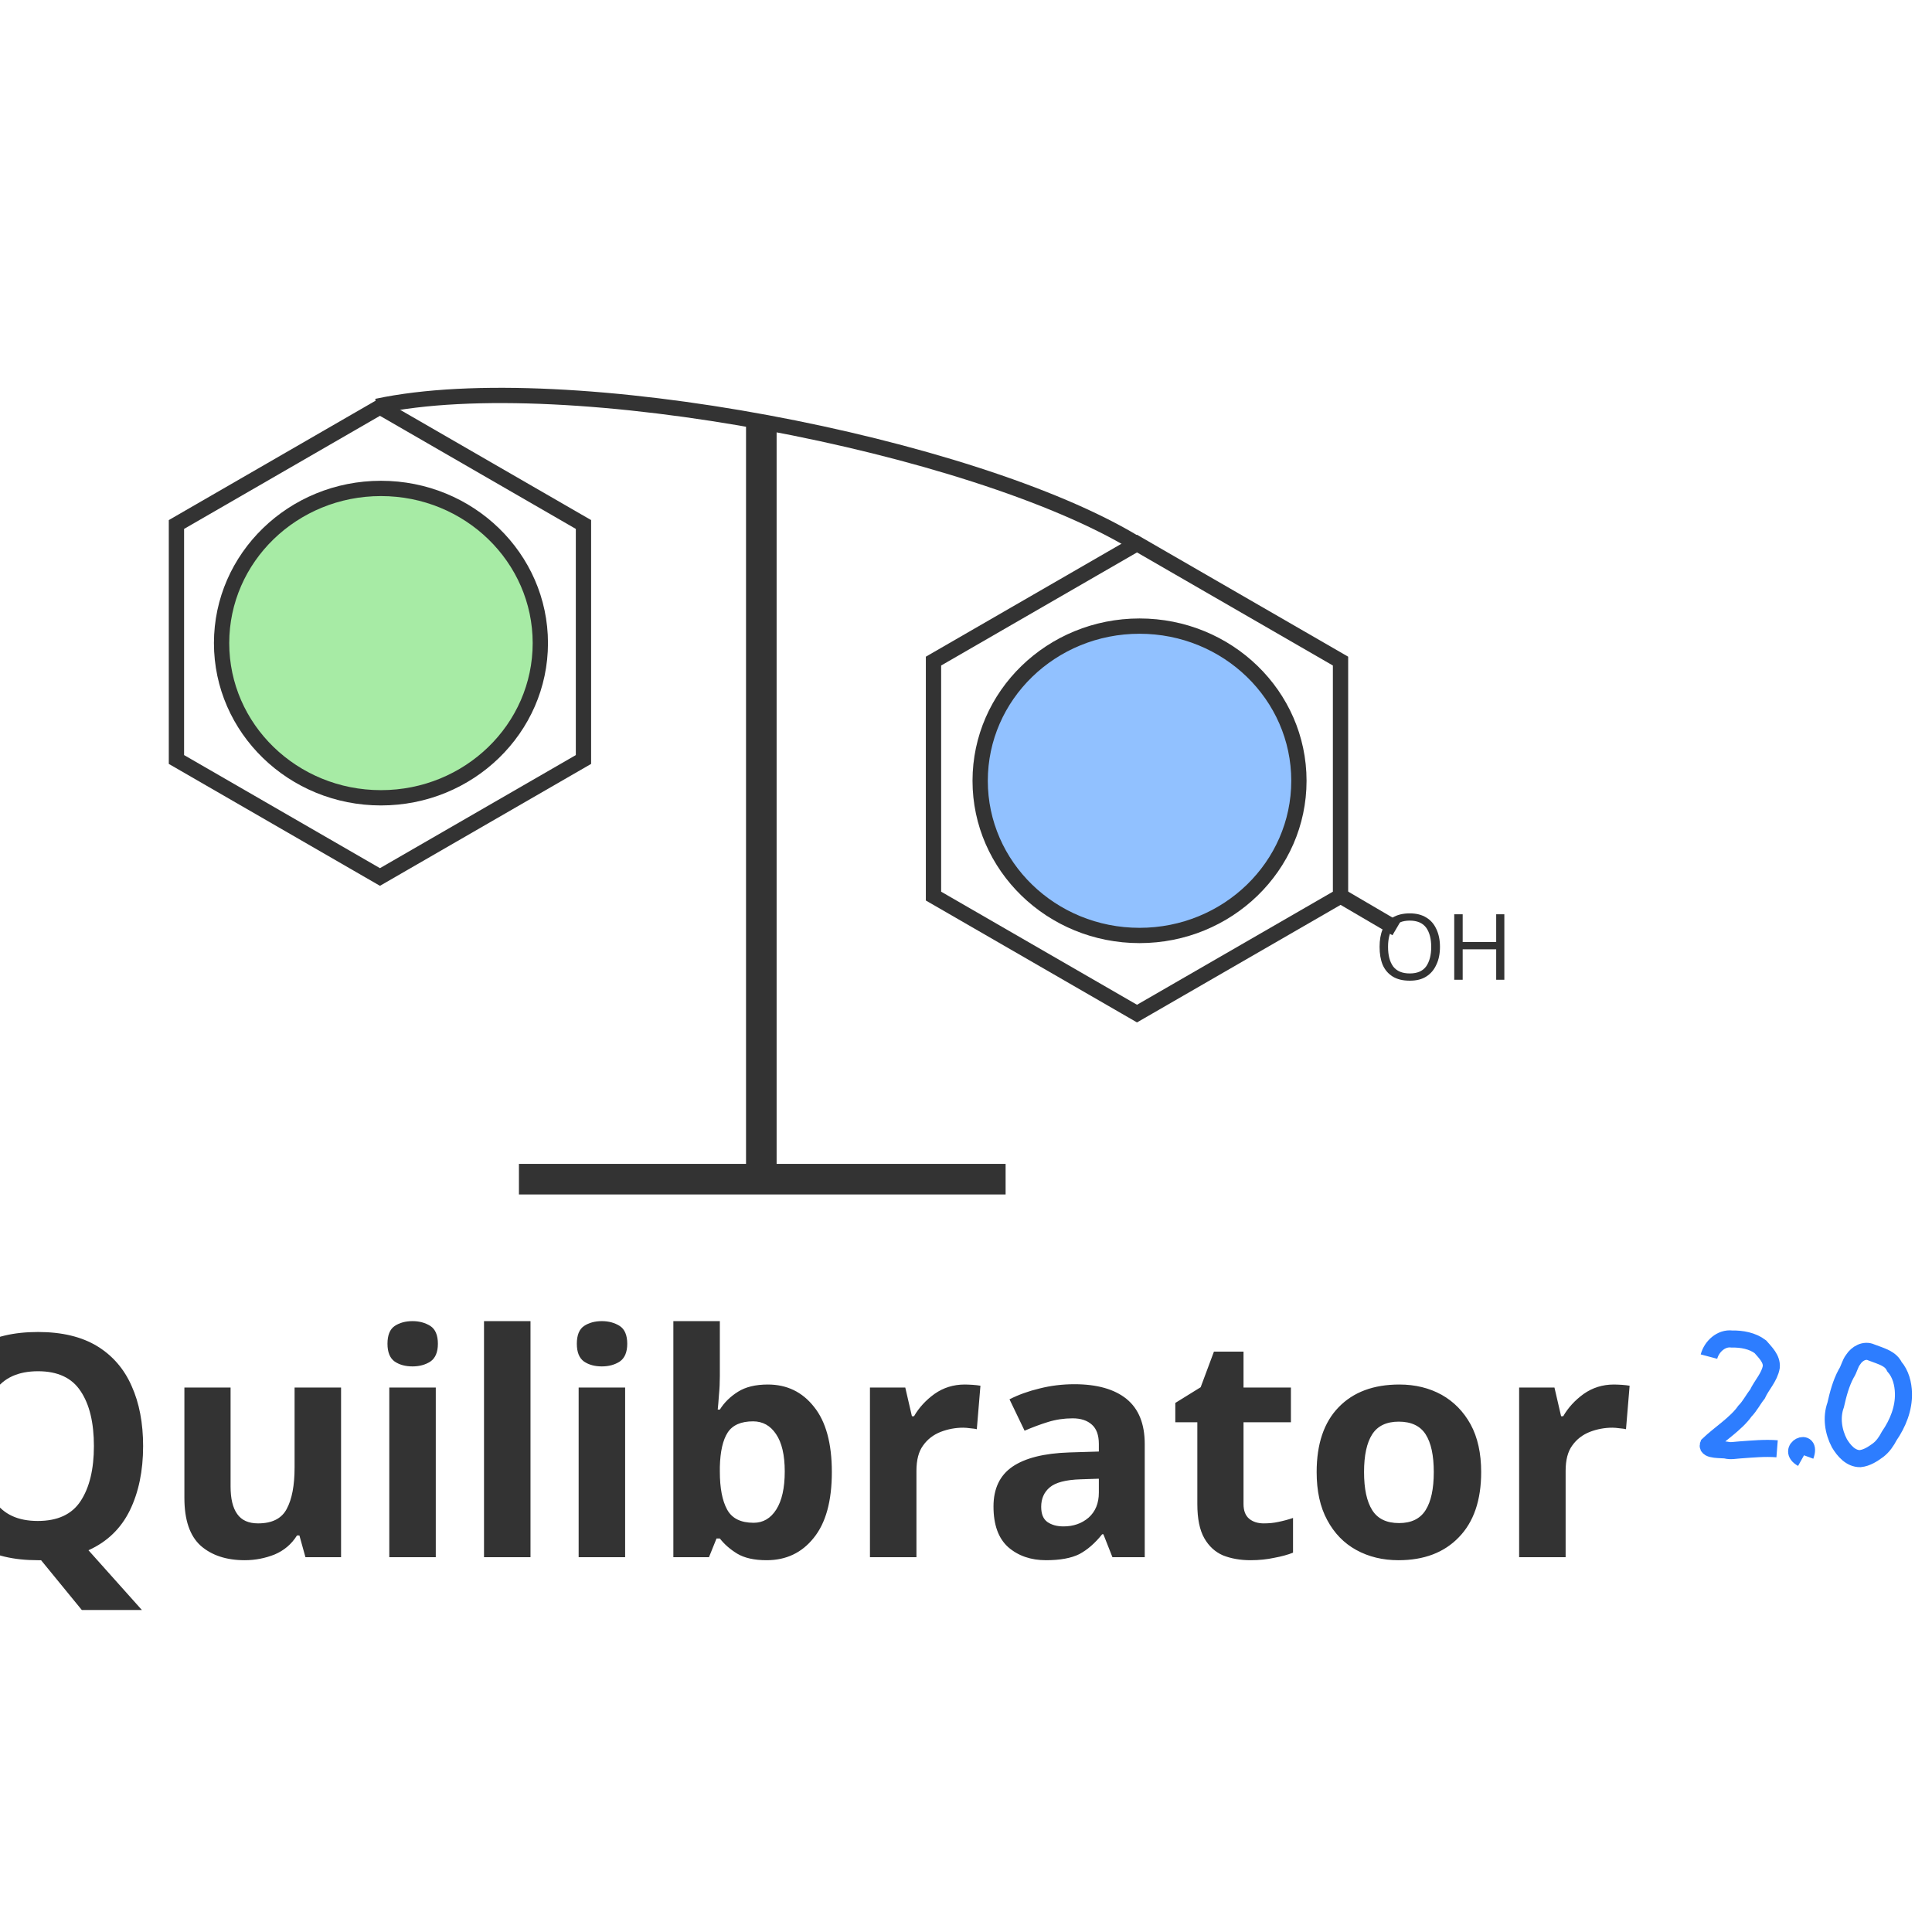
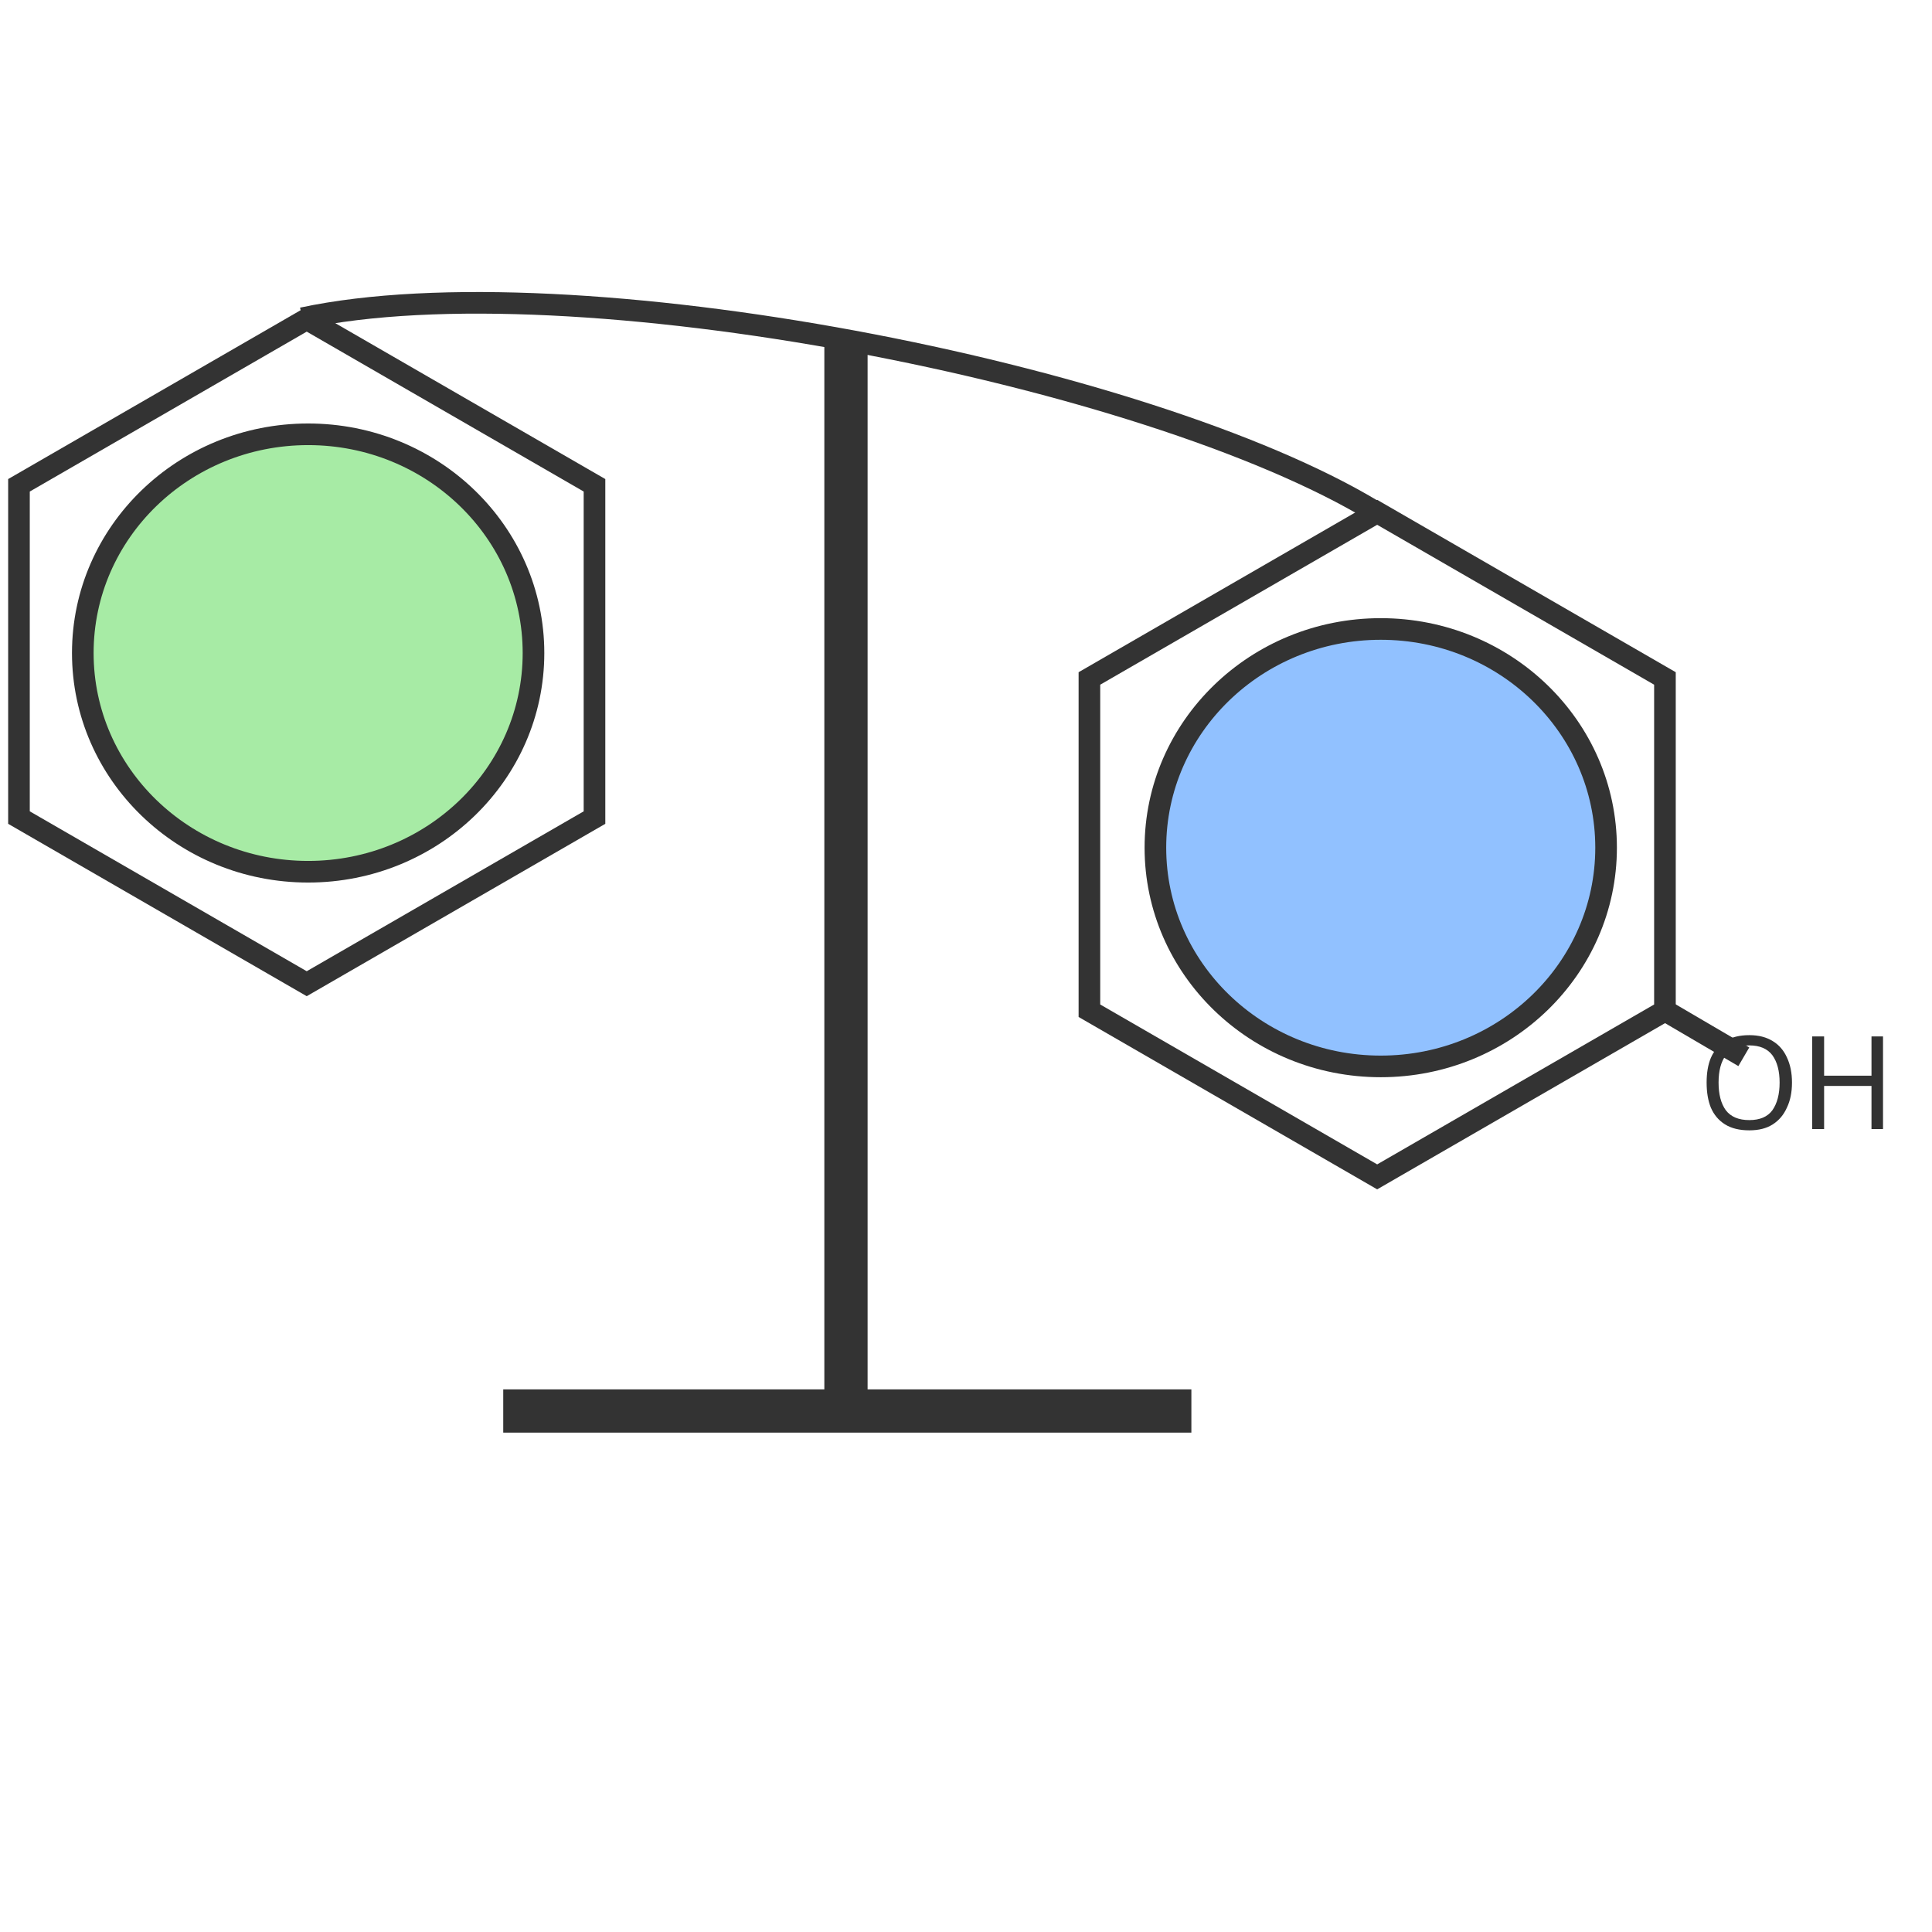
<svg xmlns="http://www.w3.org/2000/svg" width="100" height="100" id="svg2" version="1.1">
  <defs id="defs4" />
  <g id="layer1" transform="translate(-48.32302,-813.9039)">
-     <path style="fill:none;stroke:#333333;stroke-width:8.188;stroke-linecap:butt;stroke-linejoin:miter;stroke-miterlimit:3.977;stroke-opacity:1;stroke-dasharray:none;stroke-dashoffset:0" id="path2985" d="m 80,518.206 -108.984,-62.922 -3e-6,-125.844 108.984,-62.922 108.984,62.922 0,125.844 z" transform="matrix(0.09665546,0,0,0.09665546,60.25703,809.2093)" />
-     <path transform="matrix(0.09665546,0,0,0.09665546,99.44205,816.2799)" d="m 80,518.206 -108.984,-62.922 -3e-6,-125.844 108.984,-62.922 108.984,62.922 0,125.844 z" id="path3755" style="fill:none;stroke:#333333;stroke-width:8.188;stroke-linecap:butt;stroke-linejoin:miter;stroke-miterlimit:3.977;stroke-opacity:1;stroke-dasharray:none;stroke-dashoffset:0" />
-     <path style="fill:none;stroke:#333333;stroke-width:0.791;stroke-linecap:butt;stroke-linejoin:miter;stroke-miterlimit:3.977;stroke-opacity:1;stroke-dasharray:none;stroke-dashoffset:0" d="m 67.828,834.935 c 9.844,-2.103 30.88,2.002 39.247,7.07" id="path3905" />
-     <path style="fill:none;stroke:#333333;stroke-width:1.583;stroke-linecap:butt;stroke-linejoin:miter;stroke-miterlimit:3.977;stroke-opacity:1;stroke-dasharray:none;stroke-dashoffset:0" d="m 87.729,835.677 0,39.055" id="path3907" />
-     <path style="fill:none;stroke:#333333;stroke-width:1.583;stroke-linecap:butt;stroke-linejoin:miter;stroke-miterlimit:3.977;stroke-opacity:1;stroke-dasharray:none;stroke-dashoffset:0" d="m 75.183,874.938 25.19,0" id="path3909" />
-     <path style="fill:#a7eba5;fill-opacity:1;stroke:#333333;stroke-width:4.001;stroke-linecap:butt;stroke-linejoin:miter;stroke-miterlimit:3.977;stroke-opacity:1;stroke-dasharray:none;stroke-dashoffset:0" id="path3911" d="m 187.659,532.314 a 41.702,40.475 0 1 1 -83.404,0 41.702,40.475 0 1 1 83.404,0 z" transform="matrix(0.1978103,0,0,0.1978103,39.16949,741.894)" />
-     <path style="fill:none;stroke:#333333;stroke-width:0.791;stroke-linecap:butt;stroke-linejoin:miter;stroke-miterlimit:3.977;stroke-opacity:1;stroke-dasharray:none;stroke-dashoffset:0" d="m 117.748,860.303 2.848,1.668" id="path3915" />
-     <text xml:space="preserve" style="font-size:1.899px;font-style:normal;font-variant:normal;font-weight:normal;font-stretch:normal;text-align:center;line-height:125%;letter-spacing:0px;word-spacing:0px;writing-mode:lr-tb;text-anchor:middle;fill:#333333;fill-opacity:1;stroke:none;font-family:Droid Sans;-inkscape-font-specification:Droid Sans" x="124.282" y="864.619" id="text3917">
-       <tspan id="tspan3919" x="124.282" y="864.619" style="font-size:4.748px;font-style:normal;font-variant:normal;font-weight:normal;font-stretch:normal;fill:#333333;font-family:Trebuchet MS;-inkscape-font-specification:Trebuchet MS">OH</tspan>
-     </text>
-     <path transform="matrix(0.1978103,0,0,0.1978103,78.43331,749.0202)" d="m 187.659,532.314 a 41.702,40.475 0 1 1 -83.404,0 41.702,40.475 0 1 1 83.404,0 z" id="path3925" style="fill:#91c1ff;fill-opacity:1;stroke:#333333;stroke-width:4.001;stroke-linecap:butt;stroke-linejoin:miter;stroke-miterlimit:3.977;stroke-opacity:1;stroke-dasharray:none;stroke-dashoffset:0" />
-     <text xml:space="preserve" style="font-size:8.765px;font-style:normal;font-variant:normal;font-weight:normal;font-stretch:normal;text-align:center;line-height:125%;letter-spacing:0px;word-spacing:0px;writing-mode:lr-tb;text-anchor:middle;fill:#333333;fill-opacity:1;stroke:none;font-family:Droid Sans;-inkscape-font-specification:Droid Sans" x="91.662" y="894.502" id="text3001">
-       <tspan id="tspan3003" x="91.662" y="894.502" style="font-size:16.07px;font-style:normal;font-variant:normal;font-weight:bold;font-stretch:normal;fill:#333333;font-family:Sawasdee;-inkscape-font-specification:Sawasdee">eQuilibrator</tspan>
-       <tspan x="91.662" y="914.589" style="font-size:7.305px;font-style:normal;font-variant:normal;font-weight:bold;font-stretch:normal;fill:#333333;font-family:Sawasdee;-inkscape-font-specification:Sawasdee" id="tspan3005" />
-     </text>
-     <g id="g3017" transform="matrix(0.4320288,0.09257469,-0.09257469,0.4320288,133.3646,440.1036)" style="stroke:#2d7dff;stroke-width:2;stroke-miterlimit:4;stroke-opacity:1;stroke-dasharray:none">
-       <path id="path2996" d="m 218.112,981.014 c 0.058,-1.207 0.926,-2.469 2.2,-2.578 1.126,-0.263 2.38,-0.307 3.445,0.187 0.708,0.538 1.63,1.084 1.751,2.051 0.045,1.222 -0.665,2.292 -0.925,3.45 -0.368,0.738 -0.566,1.555 -1.014,2.253 -0.688,1.64 -2.368,3.271 -3.358,4.743 -0.115,0.712 1.731,0.182 2.145,0.181 0.571,0.027 1.09,-0.222 1.635,-0.372 1.379,-0.399 2.761,-0.839 4.189,-1.029" style="fill:none;stroke:#2d7dff;stroke-width:2;stroke-linecap:butt;stroke-linejoin:miter;stroke-miterlimit:4;stroke-opacity:1;stroke-dasharray:none" />
-       <path id="path3000" d="m 236.61,976.549 c -0.86,-0.199 -1.623,0.493 -1.903,1.254 -0.277,0.569 -0.229,1.216 -0.461,1.797 -0.362,1.245 -0.417,2.552 -0.433,3.839 -0.214,1.541 0.384,3.117 1.364,4.292 0.694,0.744 1.673,1.5 2.755,1.261 0.749,-0.243 1.338,-0.833 1.849,-1.412 0.47,-0.545 0.739,-1.22 0.93,-1.903 0.677,-1.648 1.005,-3.494 0.578,-5.25 -0.26,-1.067 -0.782,-2.137 -1.677,-2.807 -0.655,-0.839 -1.623,-0.862 -3.002,-1.071 z" style="fill:none;stroke:#2d7dff;stroke-width:2;stroke-linecap:butt;stroke-linejoin:miter;stroke-miterlimit:4;stroke-opacity:1;stroke-dasharray:none" />
-       <path id="path3004" d="m 231.297,990.394 c -2.154,-0.664 0.625,-2.798 0.286,-0.384" style="fill:none;stroke:#2d7dff;stroke-width:2;stroke-linecap:butt;stroke-linejoin:miter;stroke-miterlimit:4;stroke-opacity:1;stroke-dasharray:none" />
+     <g id="g3000" transform="matrix(1.413961,0,0,1.413961,-31.93517,-350.1913)">
+       <path transform="matrix(0.09665546,0,0,0.09665546,60.25703,809.2093)" d="m 80,518.206 -108.984,-62.922 -3e-6,-125.844 108.984,-62.922 108.984,62.922 0,125.844 z" id="path2985" style="fill:none;stroke:#333333;stroke-width:8.188;stroke-linecap:butt;stroke-linejoin:miter;stroke-miterlimit:3.977;stroke-opacity:1;stroke-dasharray:none;stroke-dashoffset:0" />
+       <path style="fill:none;stroke:#333333;stroke-width:8.188;stroke-linecap:butt;stroke-linejoin:miter;stroke-miterlimit:3.977;stroke-opacity:1;stroke-dasharray:none;stroke-dashoffset:0" id="path3755" d="m 80,518.206 -108.984,-62.922 -3e-6,-125.844 108.984,-62.922 108.984,62.922 0,125.844 z" transform="matrix(0.09665546,0,0,0.09665546,99.44205,816.2799)" />
+       <path id="path3905" d="m 67.828,834.935 c 9.844,-2.103 30.88,2.002 39.247,7.07" style="fill:none;stroke:#333333;stroke-width:0.791;stroke-linecap:butt;stroke-linejoin:miter;stroke-miterlimit:3.977;stroke-opacity:1;stroke-dasharray:none;stroke-dashoffset:0" />
+       <path id="path3907" d="m 87.729,835.677 0,39.055" style="fill:none;stroke:#333333;stroke-width:1.583;stroke-linecap:butt;stroke-linejoin:miter;stroke-miterlimit:3.977;stroke-opacity:1;stroke-dasharray:none;stroke-dashoffset:0" />
+       <path id="path3909" d="m 75.183,874.938 25.19,0" style="fill:none;stroke:#333333;stroke-width:1.583;stroke-linecap:butt;stroke-linejoin:miter;stroke-miterlimit:3.977;stroke-opacity:1;stroke-dasharray:none;stroke-dashoffset:0" />
+       <path transform="matrix(0.1978103,0,0,0.1978103,39.16949,741.894)" d="m 187.659,532.314 c 0,22.354 -18.671,40.475 -41.702,40.475 -23.031,0 -41.702,-18.121 -41.702,-40.475 0,-22.354 18.671,-40.475 41.702,-40.475 23.031,0 41.702,18.121 41.702,40.475 z" id="path3911" style="fill:#a7eba5;fill-opacity:1;stroke:#333333;stroke-width:4.001;stroke-linecap:butt;stroke-linejoin:miter;stroke-miterlimit:3.977;stroke-opacity:1;stroke-dasharray:none;stroke-dashoffset:0" />
+       <path id="path3915" d="m 117.748,860.303 2.848,1.668" style="fill:none;stroke:#333333;stroke-width:0.791;stroke-linecap:butt;stroke-linejoin:miter;stroke-miterlimit:3.977;stroke-opacity:1;stroke-dasharray:none;stroke-dashoffset:0" />
+       <text id="text3917" y="864.619" x="124.282" style="font-size:1.899px;font-style:normal;font-variant:normal;font-weight:normal;font-stretch:normal;text-align:center;line-height:125%;letter-spacing:0px;word-spacing:0px;writing-mode:lr-tb;text-anchor:middle;fill:#333333;fill-opacity:1;stroke:none;font-family:Droid Sans;-inkscape-font-specification:Droid Sans" xml:space="preserve">
+         <tspan style="font-size:4.748px;font-style:normal;font-variant:normal;font-weight:normal;font-stretch:normal;fill:#333333;font-family:Trebuchet MS;-inkscape-font-specification:Trebuchet MS" y="864.619" x="124.282" id="tspan3919">OH</tspan>
+       </text>
+       <path style="fill:#91c1ff;fill-opacity:1;stroke:#333333;stroke-width:4.001;stroke-linecap:butt;stroke-linejoin:miter;stroke-miterlimit:3.977;stroke-opacity:1;stroke-dasharray:none;stroke-dashoffset:0" id="path3925" d="m 187.659,532.314 c 0,22.354 -18.671,40.475 -41.702,40.475 -23.031,0 -41.702,-18.121 -41.702,-40.475 0,-22.354 18.671,-40.475 41.702,-40.475 23.031,0 41.702,18.121 41.702,40.475 z" transform="matrix(0.1978103,0,0,0.1978103,78.43331,749.0202)" />
    </g>
  </g>
</svg>
